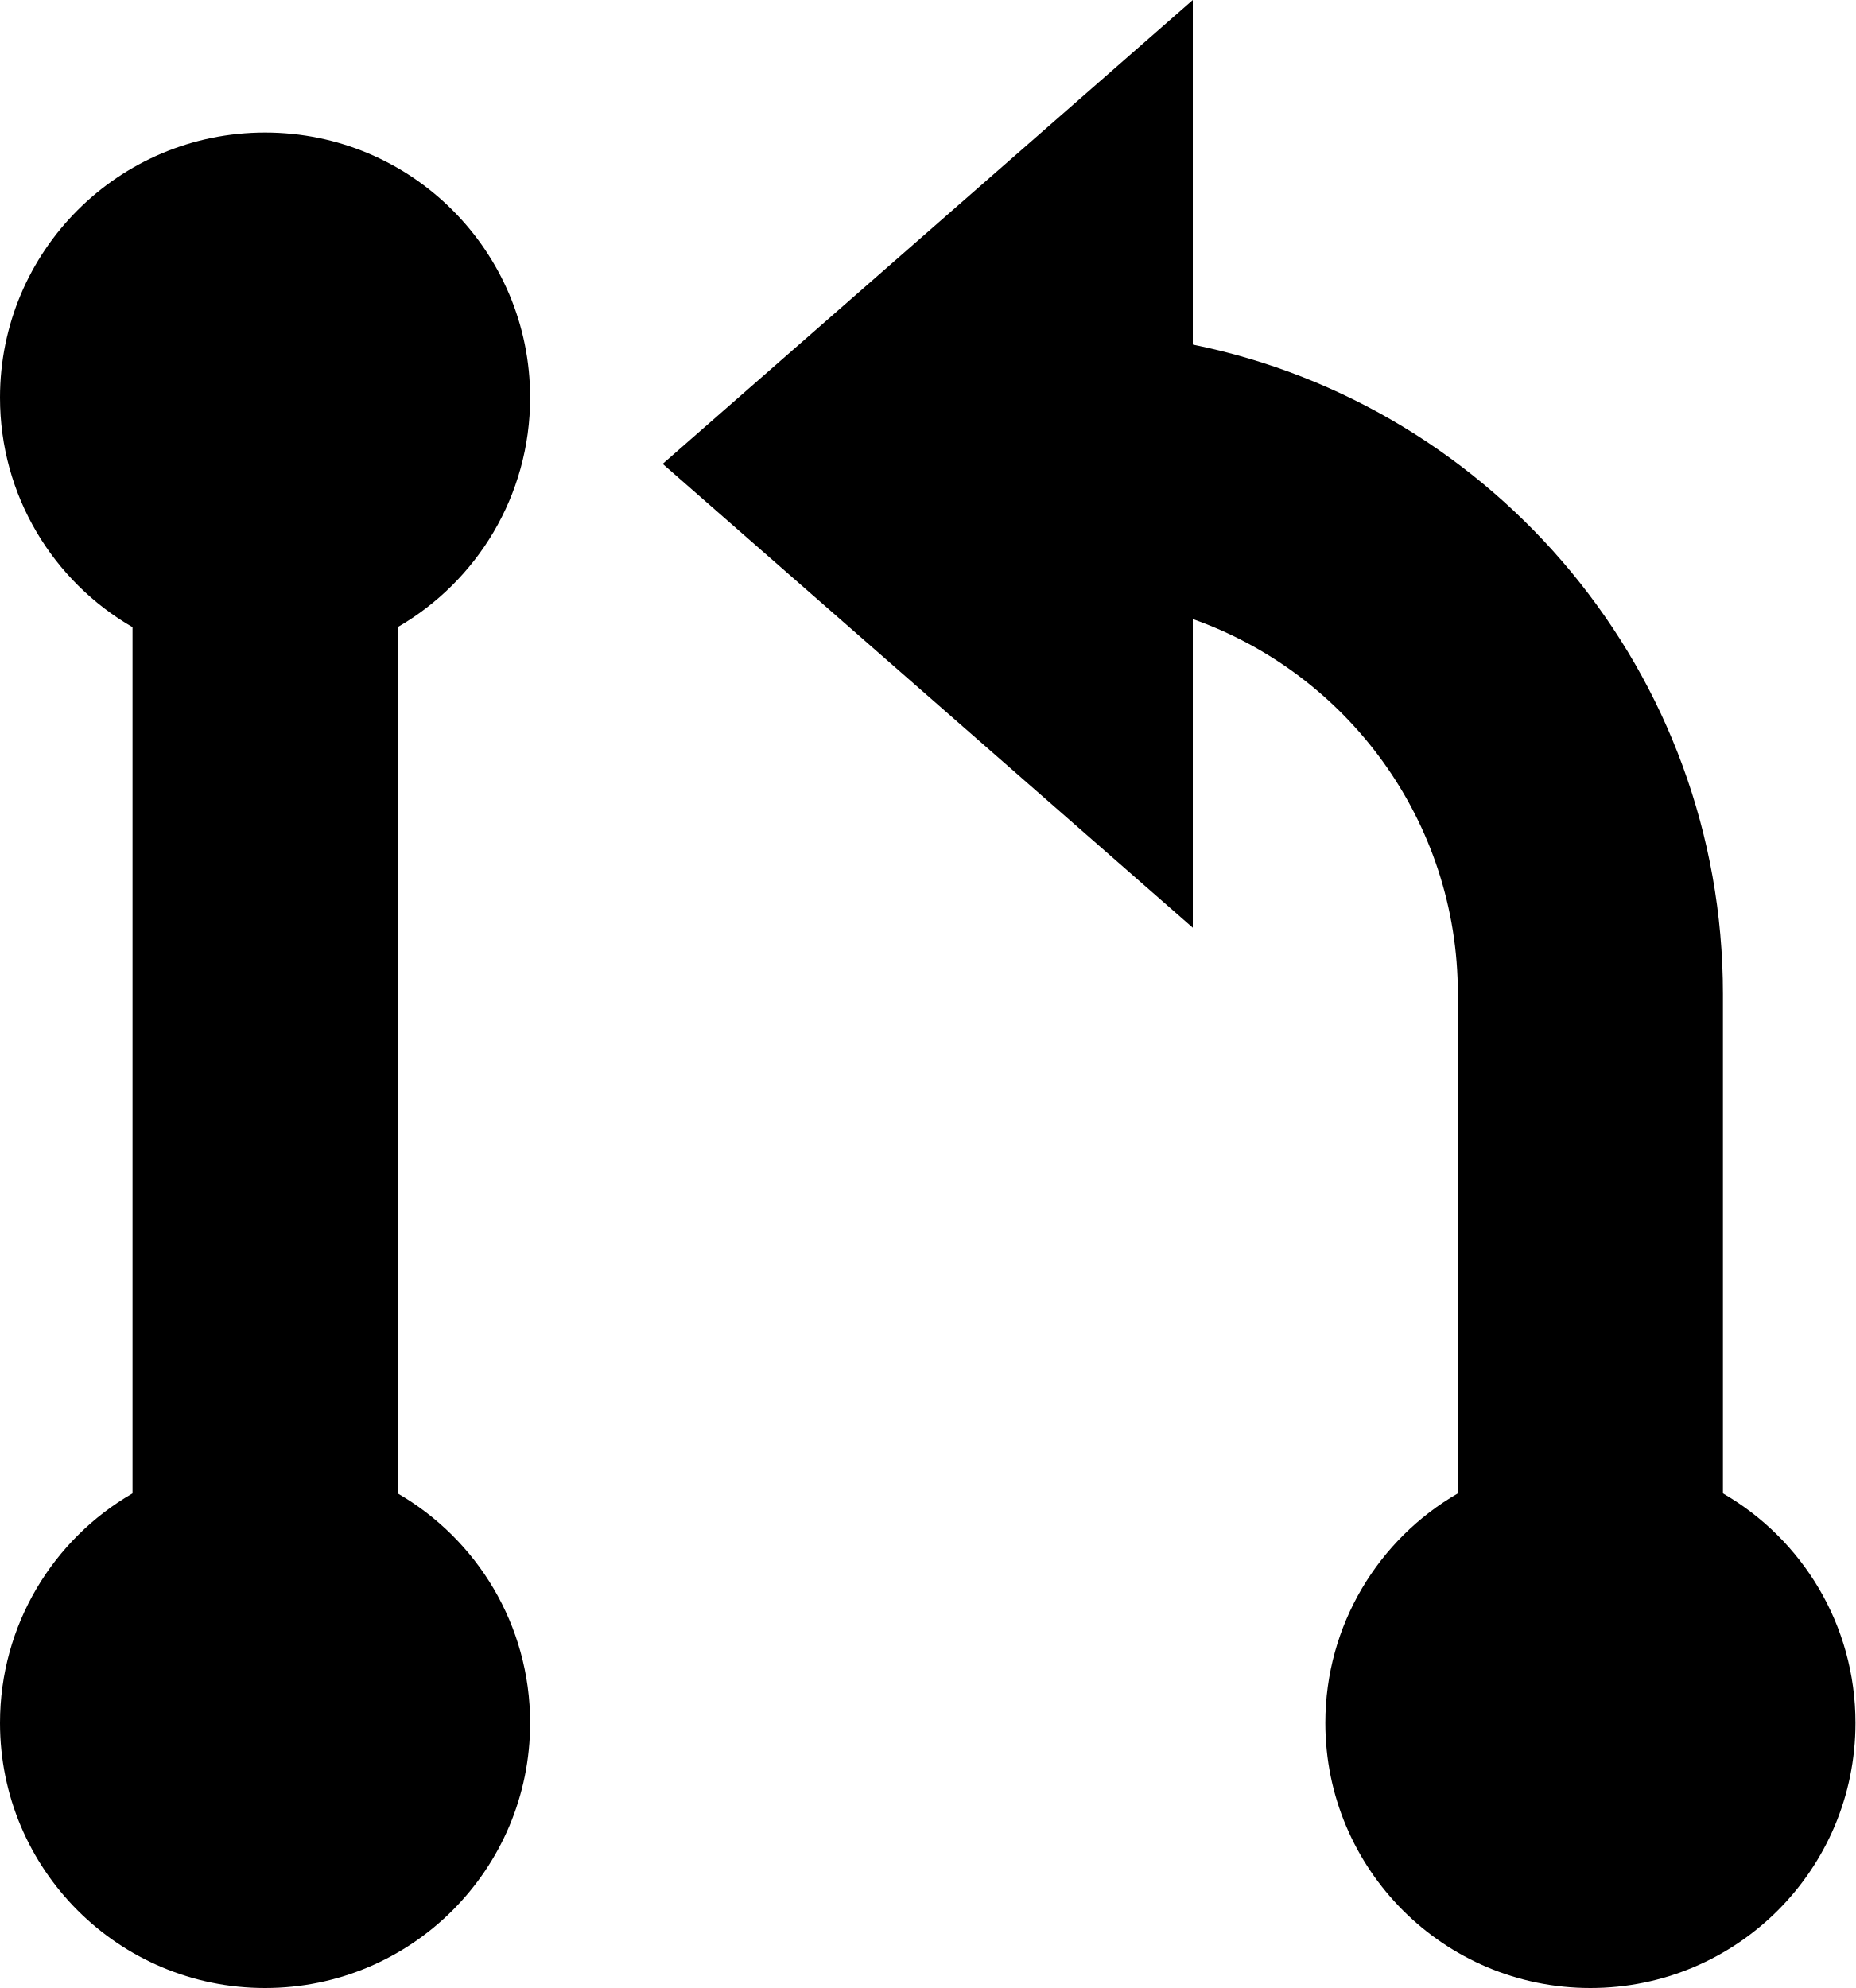
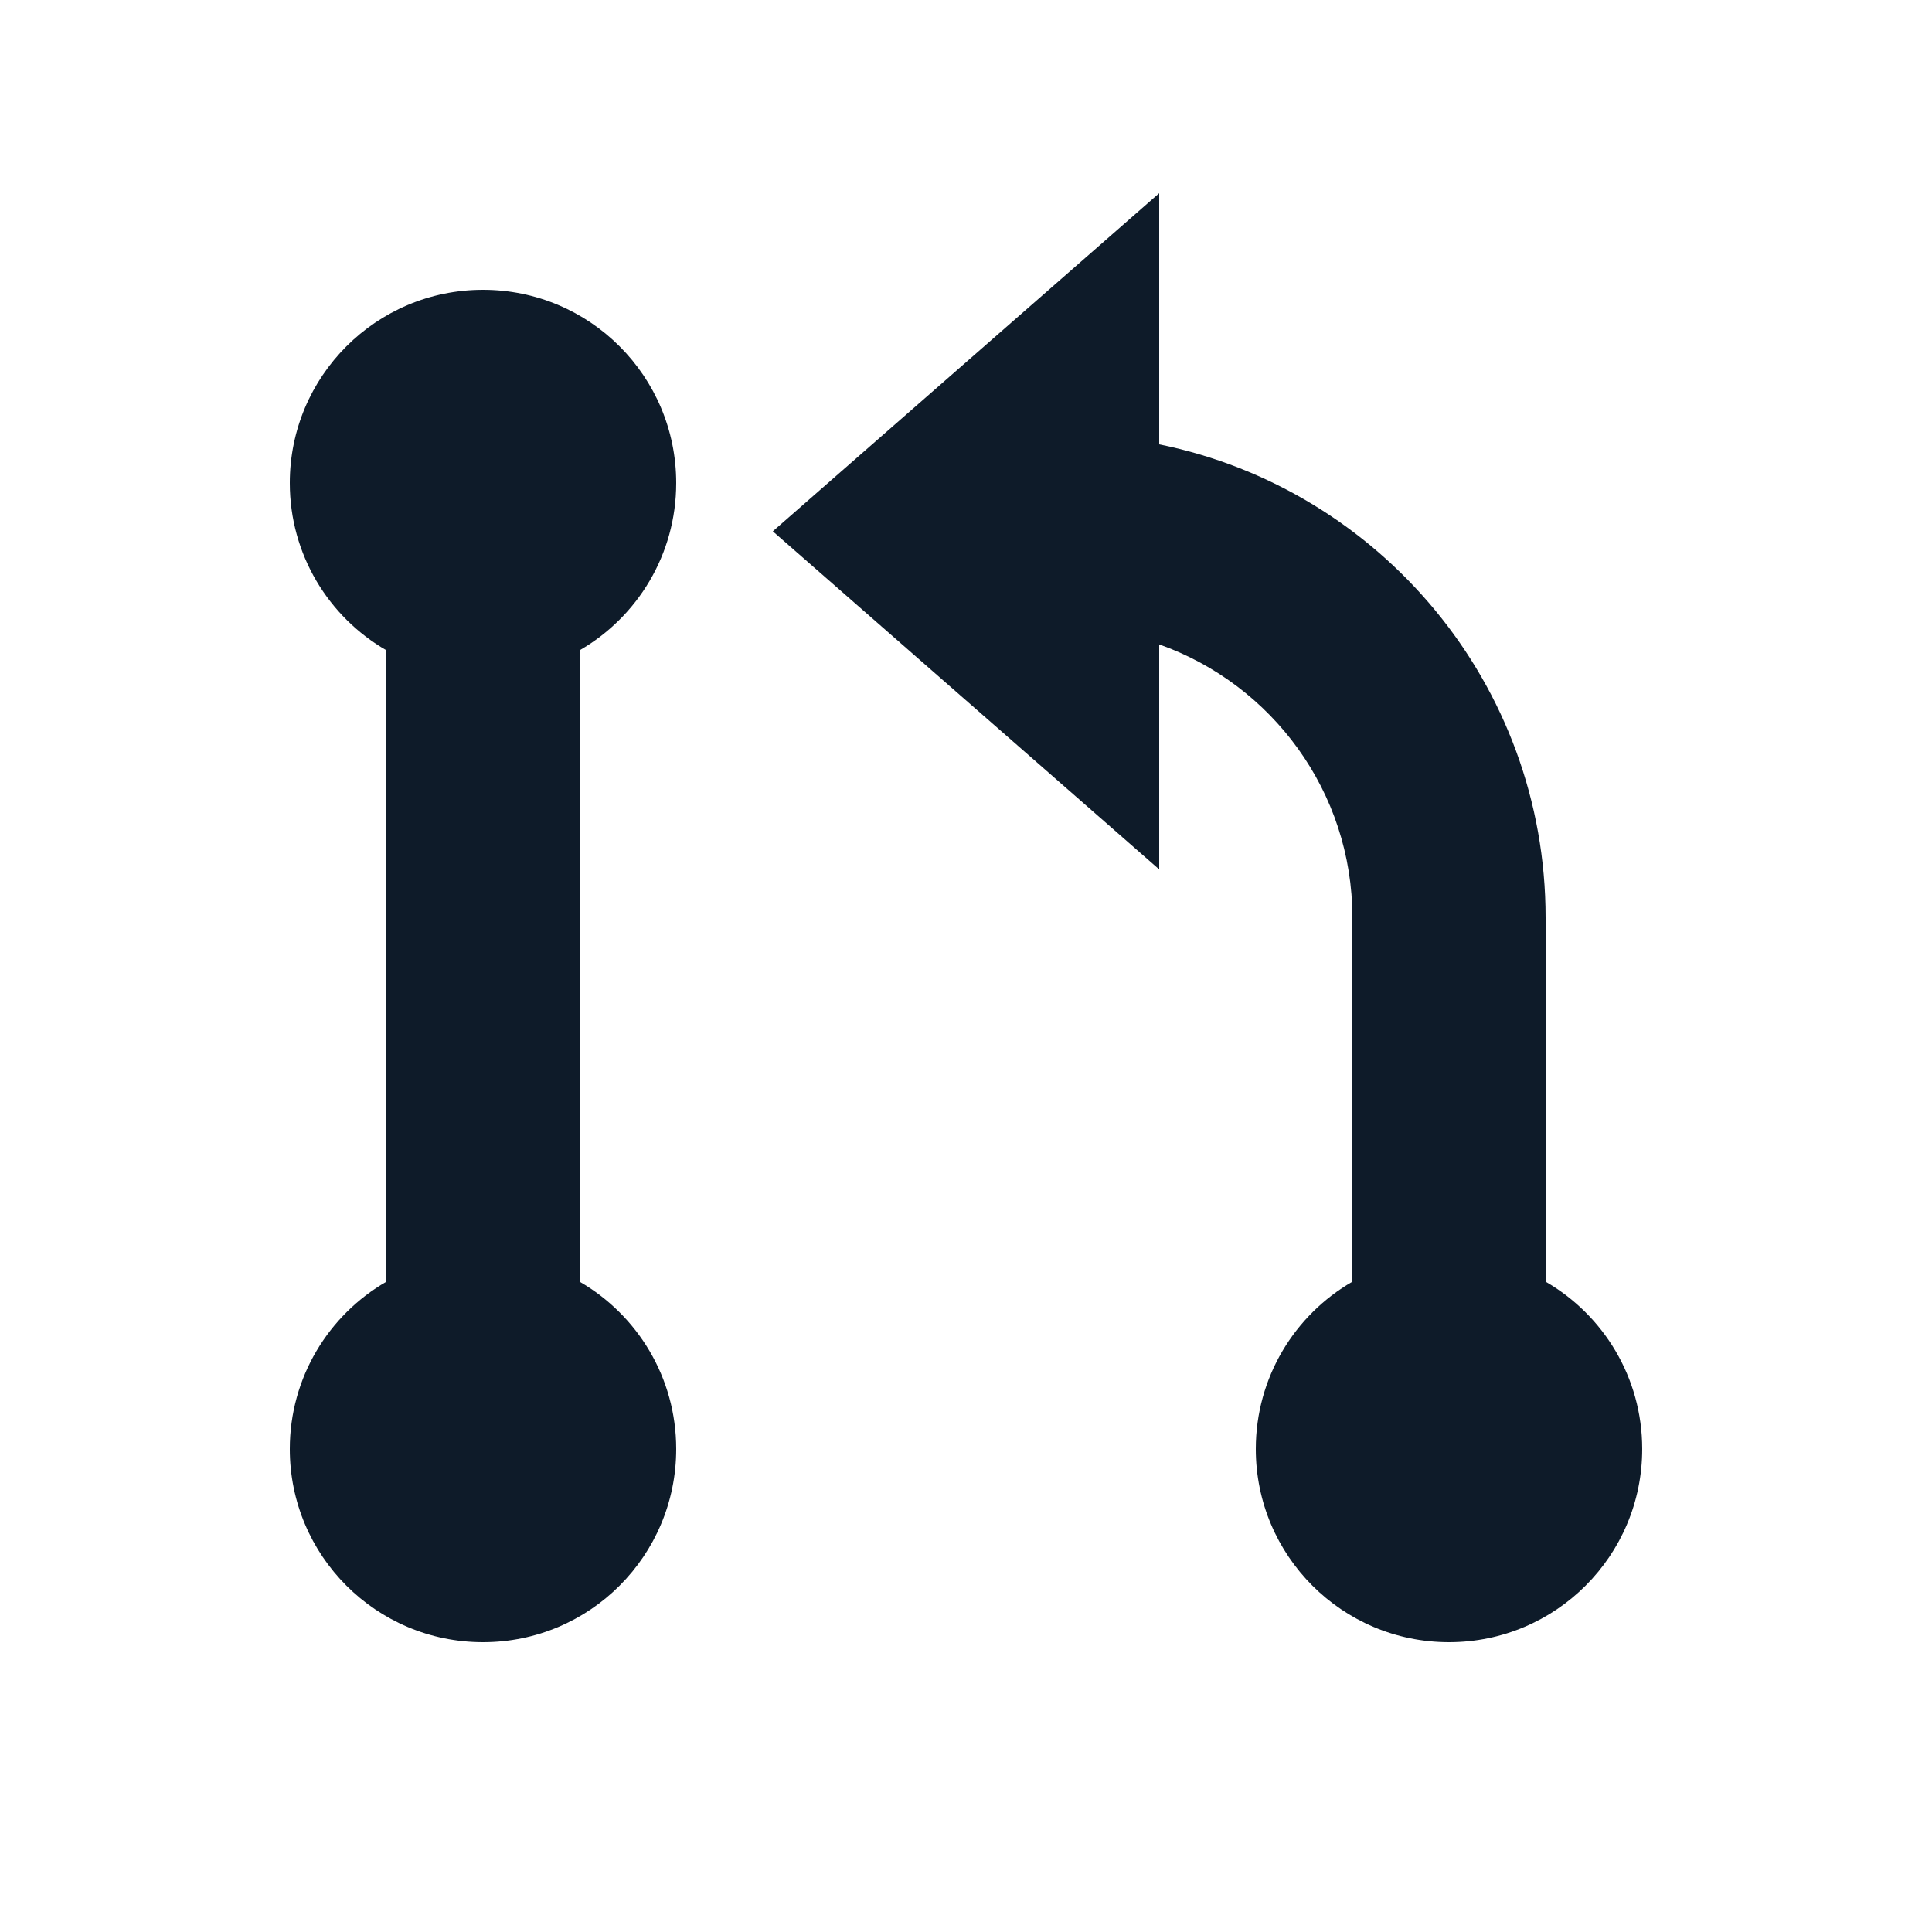
- <svg xmlns="http://www.w3.org/2000/svg" width="14" height="15" viewBox="0 0 14 15" fill="none">
-   <path d="M9 7V4.671C10.165 5.083 11 6.194 11 7.5V11.268C10.402 11.613 10 12.26 10 13C10 14.105 10.895 15 12 15C13.105 15 14 14.105 14 13C14 12.26 13.598 11.613 13 11.268V7.5C13 5.081 11.282 3.063 9 2.6V0L5 3.5L9 7Z" fill="black" />
-   <path d="M3 4.732C3.598 4.387 4 3.74 4 3C4 1.895 3.105 1 2 1C0.895 1 0 1.895 0 3C0 3.74 0.402 4.387 1 4.732L1 11.268C0.402 11.613 0 12.26 0 13C0 14.105 0.895 15 2 15C3.105 15 4 14.105 4 13C4 12.26 3.598 11.613 3 11.268L3 4.732Z" fill="black" />
+ <svg xmlns="http://www.w3.org/2000/svg" width="20" height="20" viewBox="0 0 20 20" fill="none">
+   <path d="M12 9V6.671C13.165 7.083 14 8.194 14 9.5V13.268C13.402 13.613 13 14.26 13 15C13 16.105 13.895 17 15 17C16.105 17 17 16.105 17 15C17 14.26 16.598 13.613 16 13.268V9.5C16 7.081 14.282 5.063 12 4.6V2L8 5.5L12 9Z" fill="#0E1B29" />
+   <path d="M6 6.732C6.598 6.387 7 5.74 7 5C7 3.895 6.105 3 5 3C3.895 3 3 3.895 3 5C3 5.74 3.402 6.387 4 6.732L4 13.268C3.402 13.613 3 14.26 3 15C3 16.105 3.895 17 5 17C6.105 17 7 16.105 7 15C7 14.26 6.598 13.613 6 13.268L6 6.732Z" fill="#0E1B29" />
</svg>
